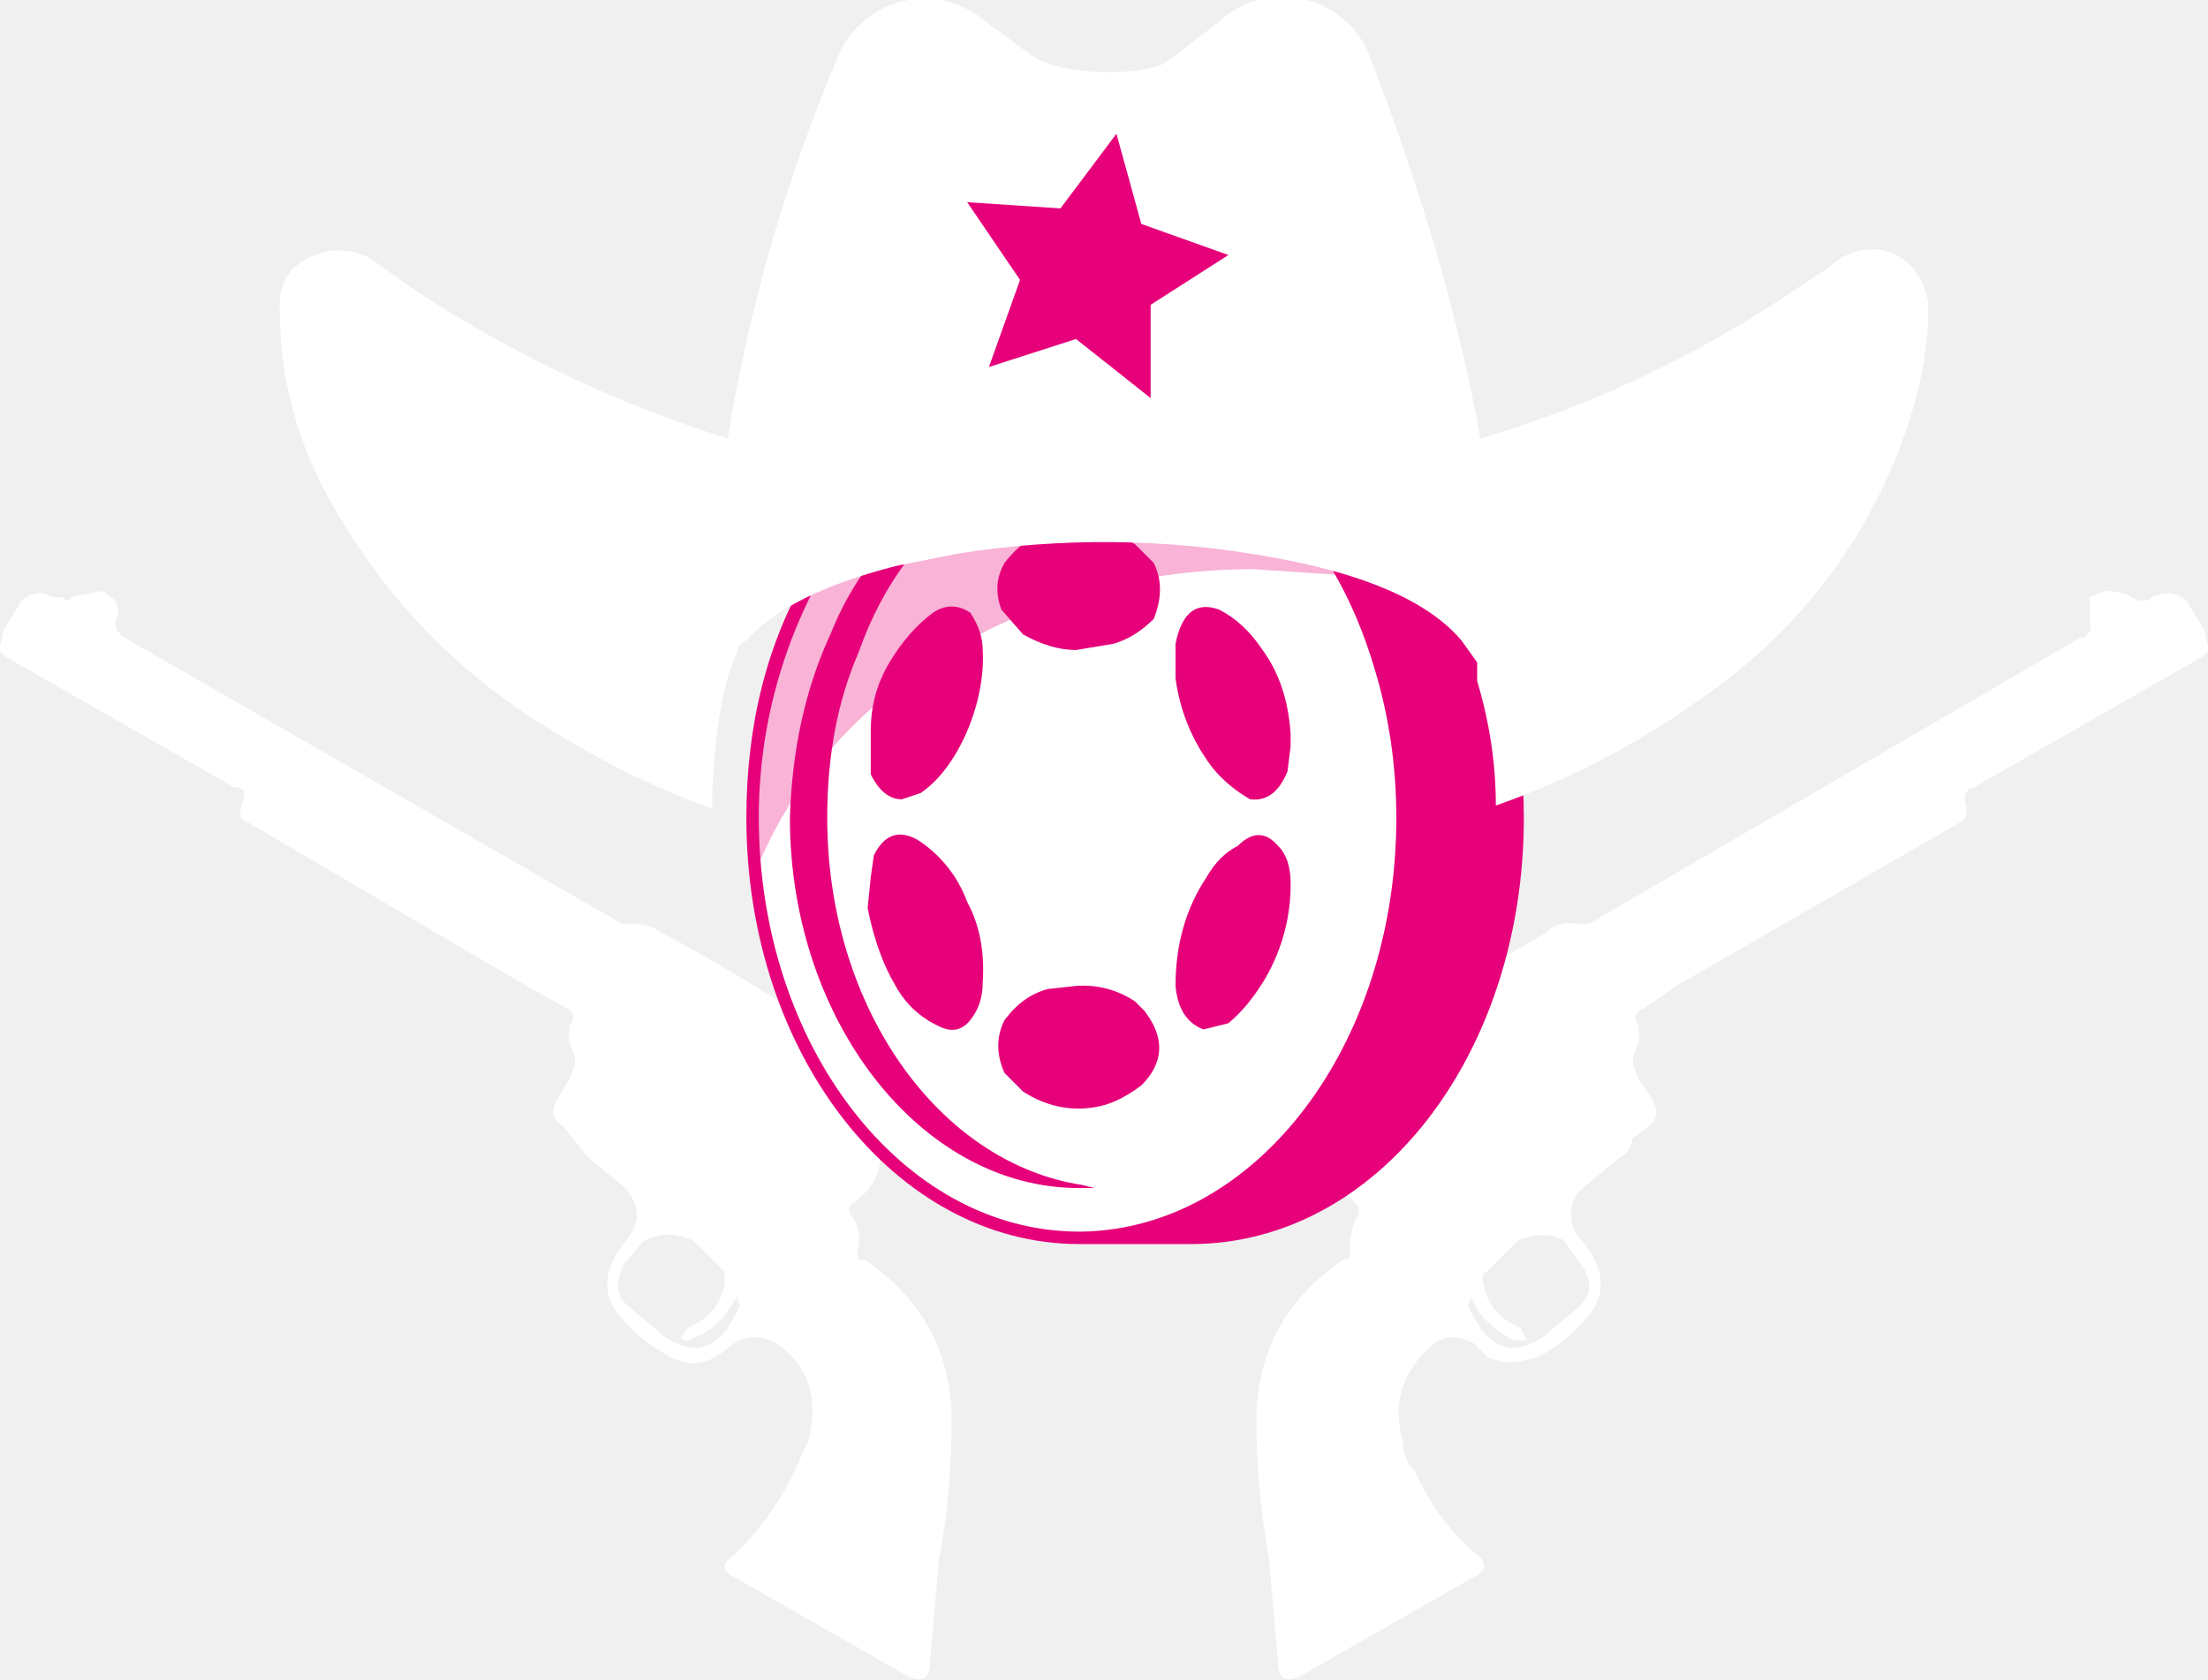
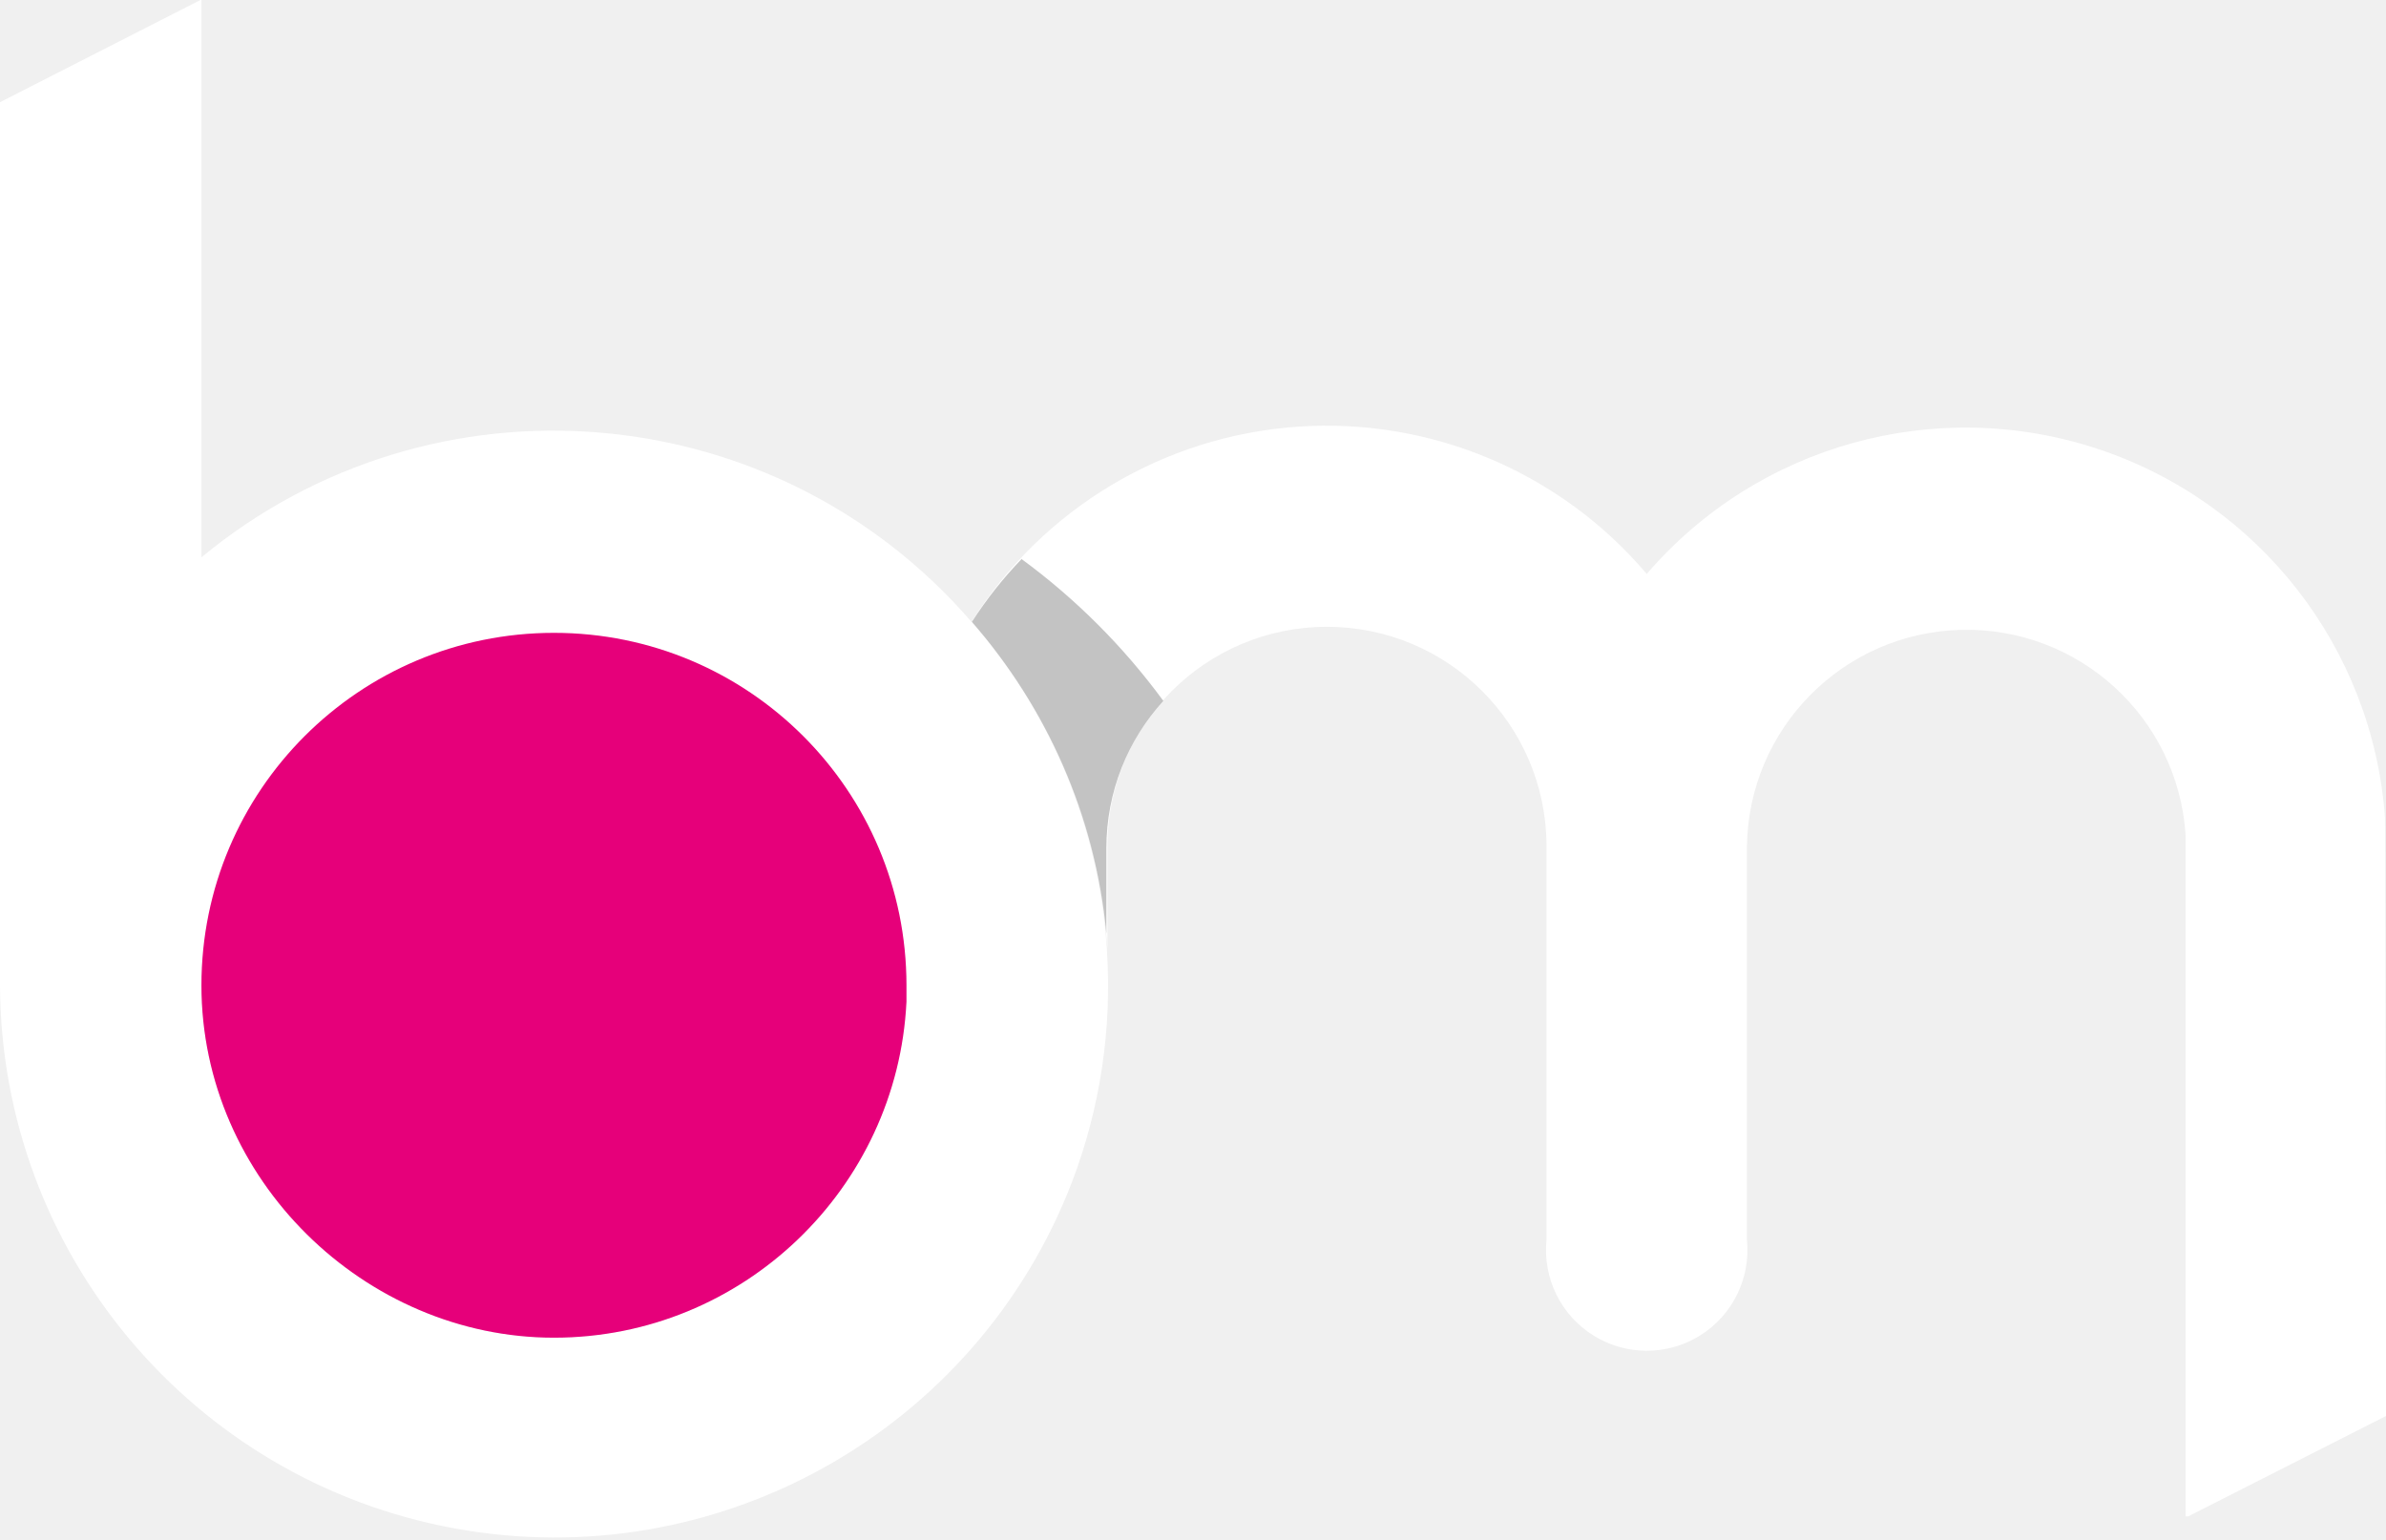
- <svg xmlns="http://www.w3.org/2000/svg" width="71" height="54">
-   <g fill="none">
-     <path fill="#FFF" d="M3.7 19.3q.2.4 0 .7 0 .3.3.5l16 9.2h.3q.6 0 1 .3 2.6 1.4 5 3l.6.2q.9.5 1.2 1.4.2.5.6.8.6.5 1.4.3l.8-.1q.3 0 .5.2t-.1.3q-.9 0-1.4.6-.6.3-1.2.2-.3 0-.4.3 0 .9-.9 1.5-.2.2 0 .4.3.5.2 1t.2.4q2.8 1.9 2.8 5.2 0 2.3-.4 4.4l-.3 3.4q0 .7-.7.4l-5.6-3.2q-.6-.3 0-.7a9 9 0 0 0 1.9-2.6l.5-1.1q.5-2-1-3.1-.8-.4-1.4 0l-.4.3q-.8.6-1.7.1T20 42.4q-.9-1-.1-2.2l.3-.4q.6-.8-.1-1.6l-1.2-1-.4-.5-.4-.5q-.5-.3-.2-.8l.4-.7c.3-.6.2-.7 0-1.2V33q.3-.4-.1-.6l-1.1-.6-9.2-5.4q-.3-.1-.1-.6t-.3-.5l-7-4c-.7-.4-.5-.3-.4-1l.6-1q.5-.4 1-.1H2q.2.2.3 0l1-.2zm20 22.4-.2.3q-.5.8-1.2 1-.2.2-.4 0l.2-.3q1-.4 1.2-1.4v-.4l-1-1q-.8-.4-1.6 0l-.6.7q-.5.9.1 1.4l1.2 1q1.2.8 2-.3l.4-.7zm44-22.7q.6 0 1 .3h.4l.1-.1q.6-.3 1.1.1l.6 1c.1.7.3.6-.4 1l-7 4q-.4.1-.3.5t-.1.6l-9.2 5.3-1 .7q-.5.2-.2.6v.5c-.2.5-.3.6 0 1.2l.4.6q.4.6-.2 1l-.4.3q-.1.5-.4.6l-1.2 1c-.5.4-.5 1.2-.1 1.6l.3.4q.8 1.2-.1 2.2-.7.8-1.5 1.2-1 .4-1.7 0l-.4-.4q-.7-.4-1.3 0-1.5 1.3-1 3.1 0 .6.4 1 .7 1.6 2 2.7.5.4-.1.7l-5.6 3.2q-.7.3-.7-.4l-.3-3.4q-.4-2.3-.4-4.4 0-3.3 2.8-5.2.3 0 .2-.3 0-.6.2-1 .2-.3 0-.5-.7-.7-1-1.5 0-.4-.3-.3-.6.1-1.2-.2-.5-.5-1.4-.6-.3 0 0-.3 0-.2.4-.2h.8q.8.4 1.4-.2.4-.3.6-.8.3-1 1.2-1.4l.6-.3 5-2.9q.4-.4 1-.3h.4l15.8-9.2h.1q.3-.2.2-.5v-.8zM47.2 42l.4.7q.8 1.1 2 .3l1.2-1q.6-.6 0-1.4l-.5-.7c-.4-.3-1.2-.2-1.5 0l-1 1q-.2 0-.1.4.2 1 1.2 1.4l.2.4h-.4q-.8-.4-1.2-1l-.2-.4z" />
-     <path fill="#FFF" d="M45 26.3c0 7.3-4.6 13.2-10.2 13.3h-.1c-5.7 0-10.3-6-10.3-13.3a16 16 0 0 1 2.3-8.3q1-1.2 4-2l1.7-.3 2.4-.2a30 30 0 0 1 6.1.3q2.3 2.3 3.3 5.7.7 2.3.7 4.8" />
-     <path fill="#E6007A" d="m47 18.4-.4-.7q-1.4-1.6-5.5-2.3a27 27 0 0 0-8.7-.1l-1.8.3q-3 .8-4.3 2.1l-.3.7q-2 3.4-2 7.9C24 33.9 28.8 40 34.7 40h3.6c6 0 10.7-6.1 10.7-13.7q0-4.5-2-8M34.8 39.6h-.1c-5.7 0-10.3-6-10.3-13.3a16 16 0 0 1 2.3-8.3q.8-1 3-1.6-2 1.5-3 4-1.2 2.6-1.3 5.9c0 6.5 4.2 11.9 9.3 11.9h.5l-.4-.1c-4.6-.7-8.2-5.7-8.2-11.8q0-3 1-5.3 1.2-3.4 3.8-5l1-.3 2.4-.2a30 30 0 0 1 6.1.3q2.3 2.3 3.3 5.7.7 2.3.7 4.8c0 7.3-4.5 13.2-10.1 13.3" />
-     <path fill="#E6007A" d="m28 28.2.1-.7q.5-1 1.4-.5a4 4 0 0 1 1.6 2q.6 1.1.5 2.6 0 .7-.4 1.2t-1 .2a3 3 0 0 1-1.4-1.3q-.6-1-.9-2.5zm0-4.7q0-1.2.6-2.2t1.4-1.6q.6-.4 1.2 0 .4.6.4 1.2c.1 1.7-.8 3.8-2 4.6l-.6.2q-.6 0-1-.8v-1.5m6.6 8.3a3 3 0 0 1 1.9.5l.3.3q1 1.3-.1 2.4-.8.6-1.5.7-1.2.2-2.3-.5l-.6-.6q-.4-.9 0-1.7.6-.8 1.4-1zm6.9-3.1a6 6 0 0 1-.9 3q-.5.8-1.1 1.3l-.8.2q-.8-.3-.9-1.4 0-2 1-3.5.4-.7 1-1 .7-.7 1.3 0 .4.4.4 1.2zm0-4.6-.1.8q-.4 1-1.2.9-.7-.4-1.2-1a6 6 0 0 1-1.2-2.9v-1.1q.3-1.5 1.4-1.1.8.4 1.4 1.3.8 1.1.9 2.7zm-6.9-3.1q-.8 0-1.7-.5l-.7-.8q-.3-.8.1-1.5.7-.9 1.5-1 1.4-.4 2.7.4l.6.6q.4.8 0 1.8-.6.6-1.3.8z" />
-     <path fill="#E6007A" d="m43.3 18.5-3-.2c-7.5 0-14 4.2-16.1 10a17 17 0 0 1 2.2-10.6q1.1-1.2 4.2-2l1.7-.4a26 26 0 0 1 8.7.1q1.5 1.4 2.3 3" opacity=".3" />
-     <path fill="#FFF" d="m58.8 8.6-1.5 1q-4.6 3-9.7 4.5-1-5.7-3.6-12.4a3 3 0 0 0-4.8-1L37.5 2c-.8.5-3.5.4-4.3-.2L31.7.7a3 3 0 0 0-4.7 1 53 53 0 0 0-3.6 12.4Q18 12.4 13.3 9.3l-1.4-1q-1-.5-2 0T9 10q0 3 1.4 5.7 2.7 5.1 7.7 8 2.3 1.4 4.8 2.3c0-1.4.2-3.8.8-5q0-.3.3-.4 1.3-1.5 4.8-2.4l2-.4a30 30 0 0 1 10 .1q4.6.8 6.2 2.7l.5.7v.6q.6 2 .6 4 4-1.4 7.5-4.1a17 17 0 0 0 5.8-8.3q.5-1.5.6-3.1v-.7c-.3-1.7-2-2.2-3.2-1.1" />
-     <path fill="#E6007A" d="m32.8 9-1.7-2.5 3 .2 1.8-2.4.8 2.9 2.8 1L37 9.8v3l-2.4-1.9-2.8.9z" />
+ <svg xmlns="http://www.w3.org/2000/svg" id="Ebene_2" data-name="Ebene 2" viewBox="0 0 473.8 305.7">
+   <defs>
+     <style>.cls-2{fill:#fff}</style>
+   </defs>
+   <g id="Ebene_1-2" data-name="Ebene 1">
+     <path d="M219.8 188.6a109 109 0 0 0-26.9-65.1A109.7 109.7 0 0 0 40 110.7V0h-.2L0 20.3v175.4a110.1 110.1 0 0 0 212.9 39 109 109 0 0 0 6.9-46M179.9 199c-1.7 37-32.4 66.7-69.9 66.7s-70-31.4-70-70a70 70 0 1 1 140 3.3" class="cls-2" />
+     <path d="M473.6 162.4A83.5 83.5 0 0 0 327 114a83.3 83.3 0 0 0-134 9.4 110 110 0 0 1 26.9 65.1v-20.4a43.6 43.6 0 0 1 87.2 0v78.2a20 20 0 1 0 39.8 0v-78.2a43.6 43.6 0 0 1 87.1-2.3v135.4h.5l39.4-20z" class="cls-2" />
+     <path d="M202.9 111q-5.5 5.7-9.9 12.5c14.8 17 24.5 38.4 26.7 62v-17c0-11.3 4.3-21.6 11.3-29.3a131 131 0 0 0-28.2-28.2" style="fill:#878787;opacity:.5" />
+     <path d="M180 195.7v3.3c-1.8 37-32.5 66.7-70 66.7s-70-31.4-70-70a70 70 0 0 1 140 0" style="fill:#e6007a" />
  </g>
</svg>
